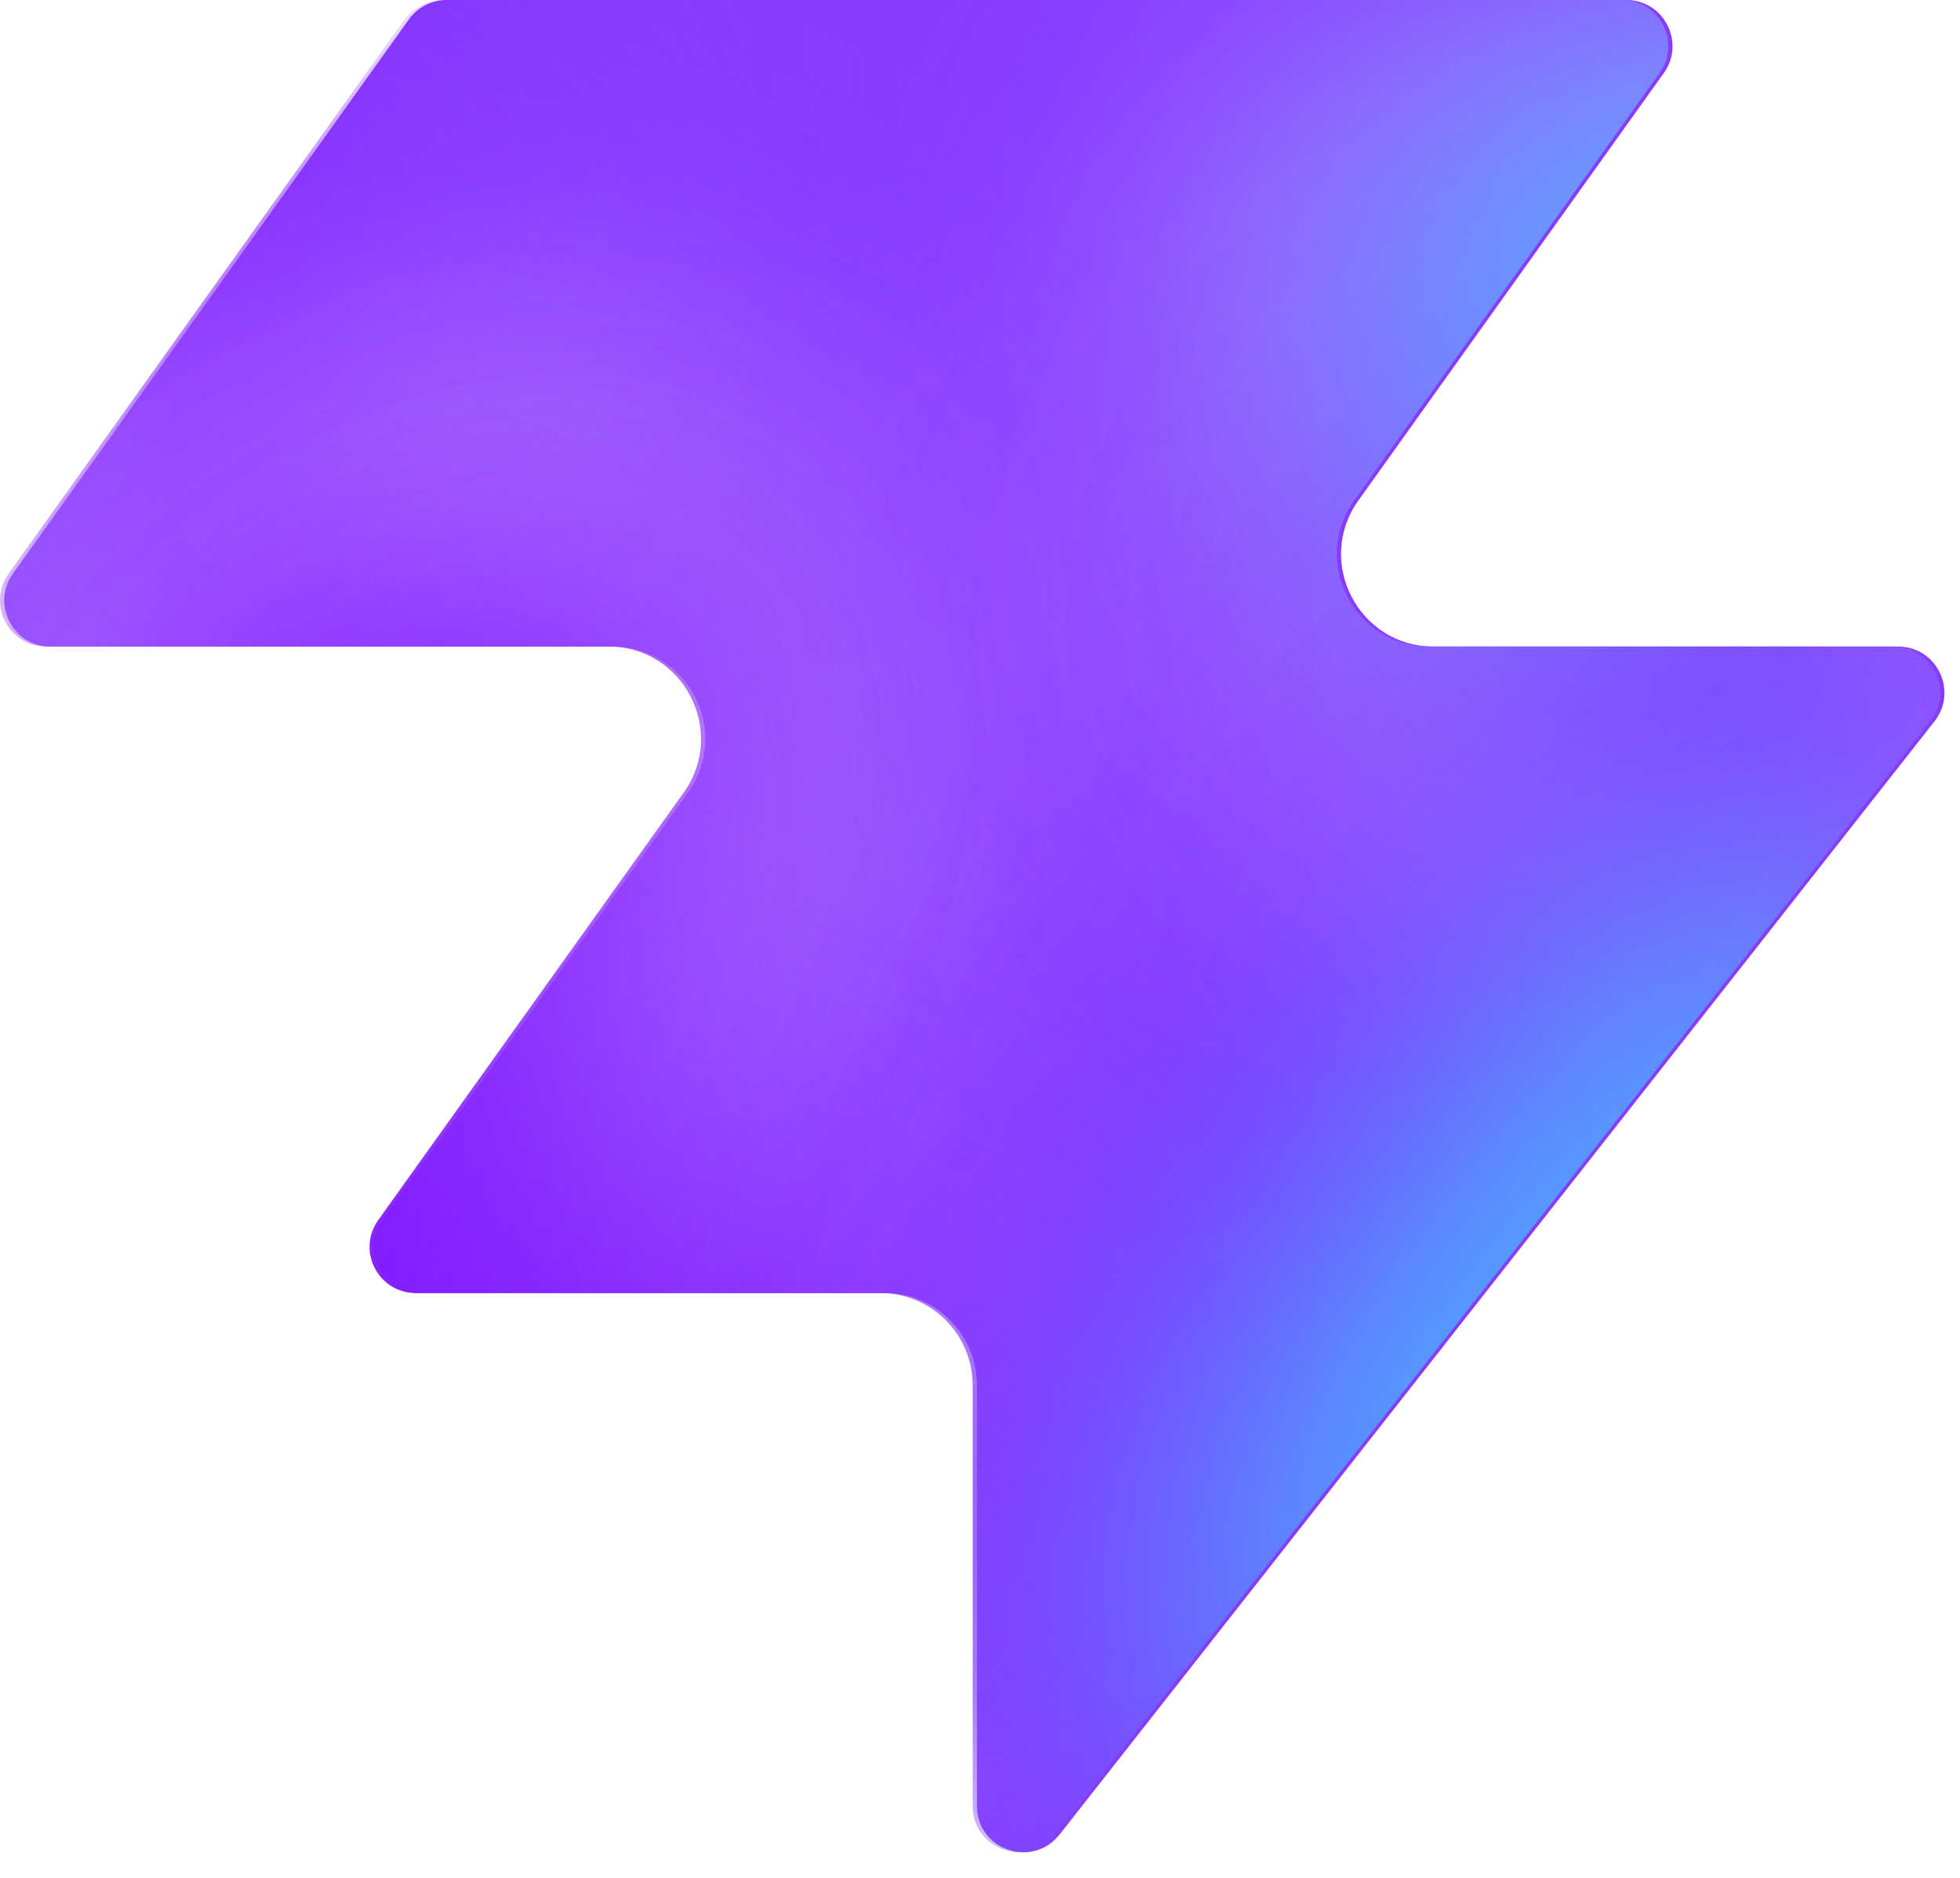
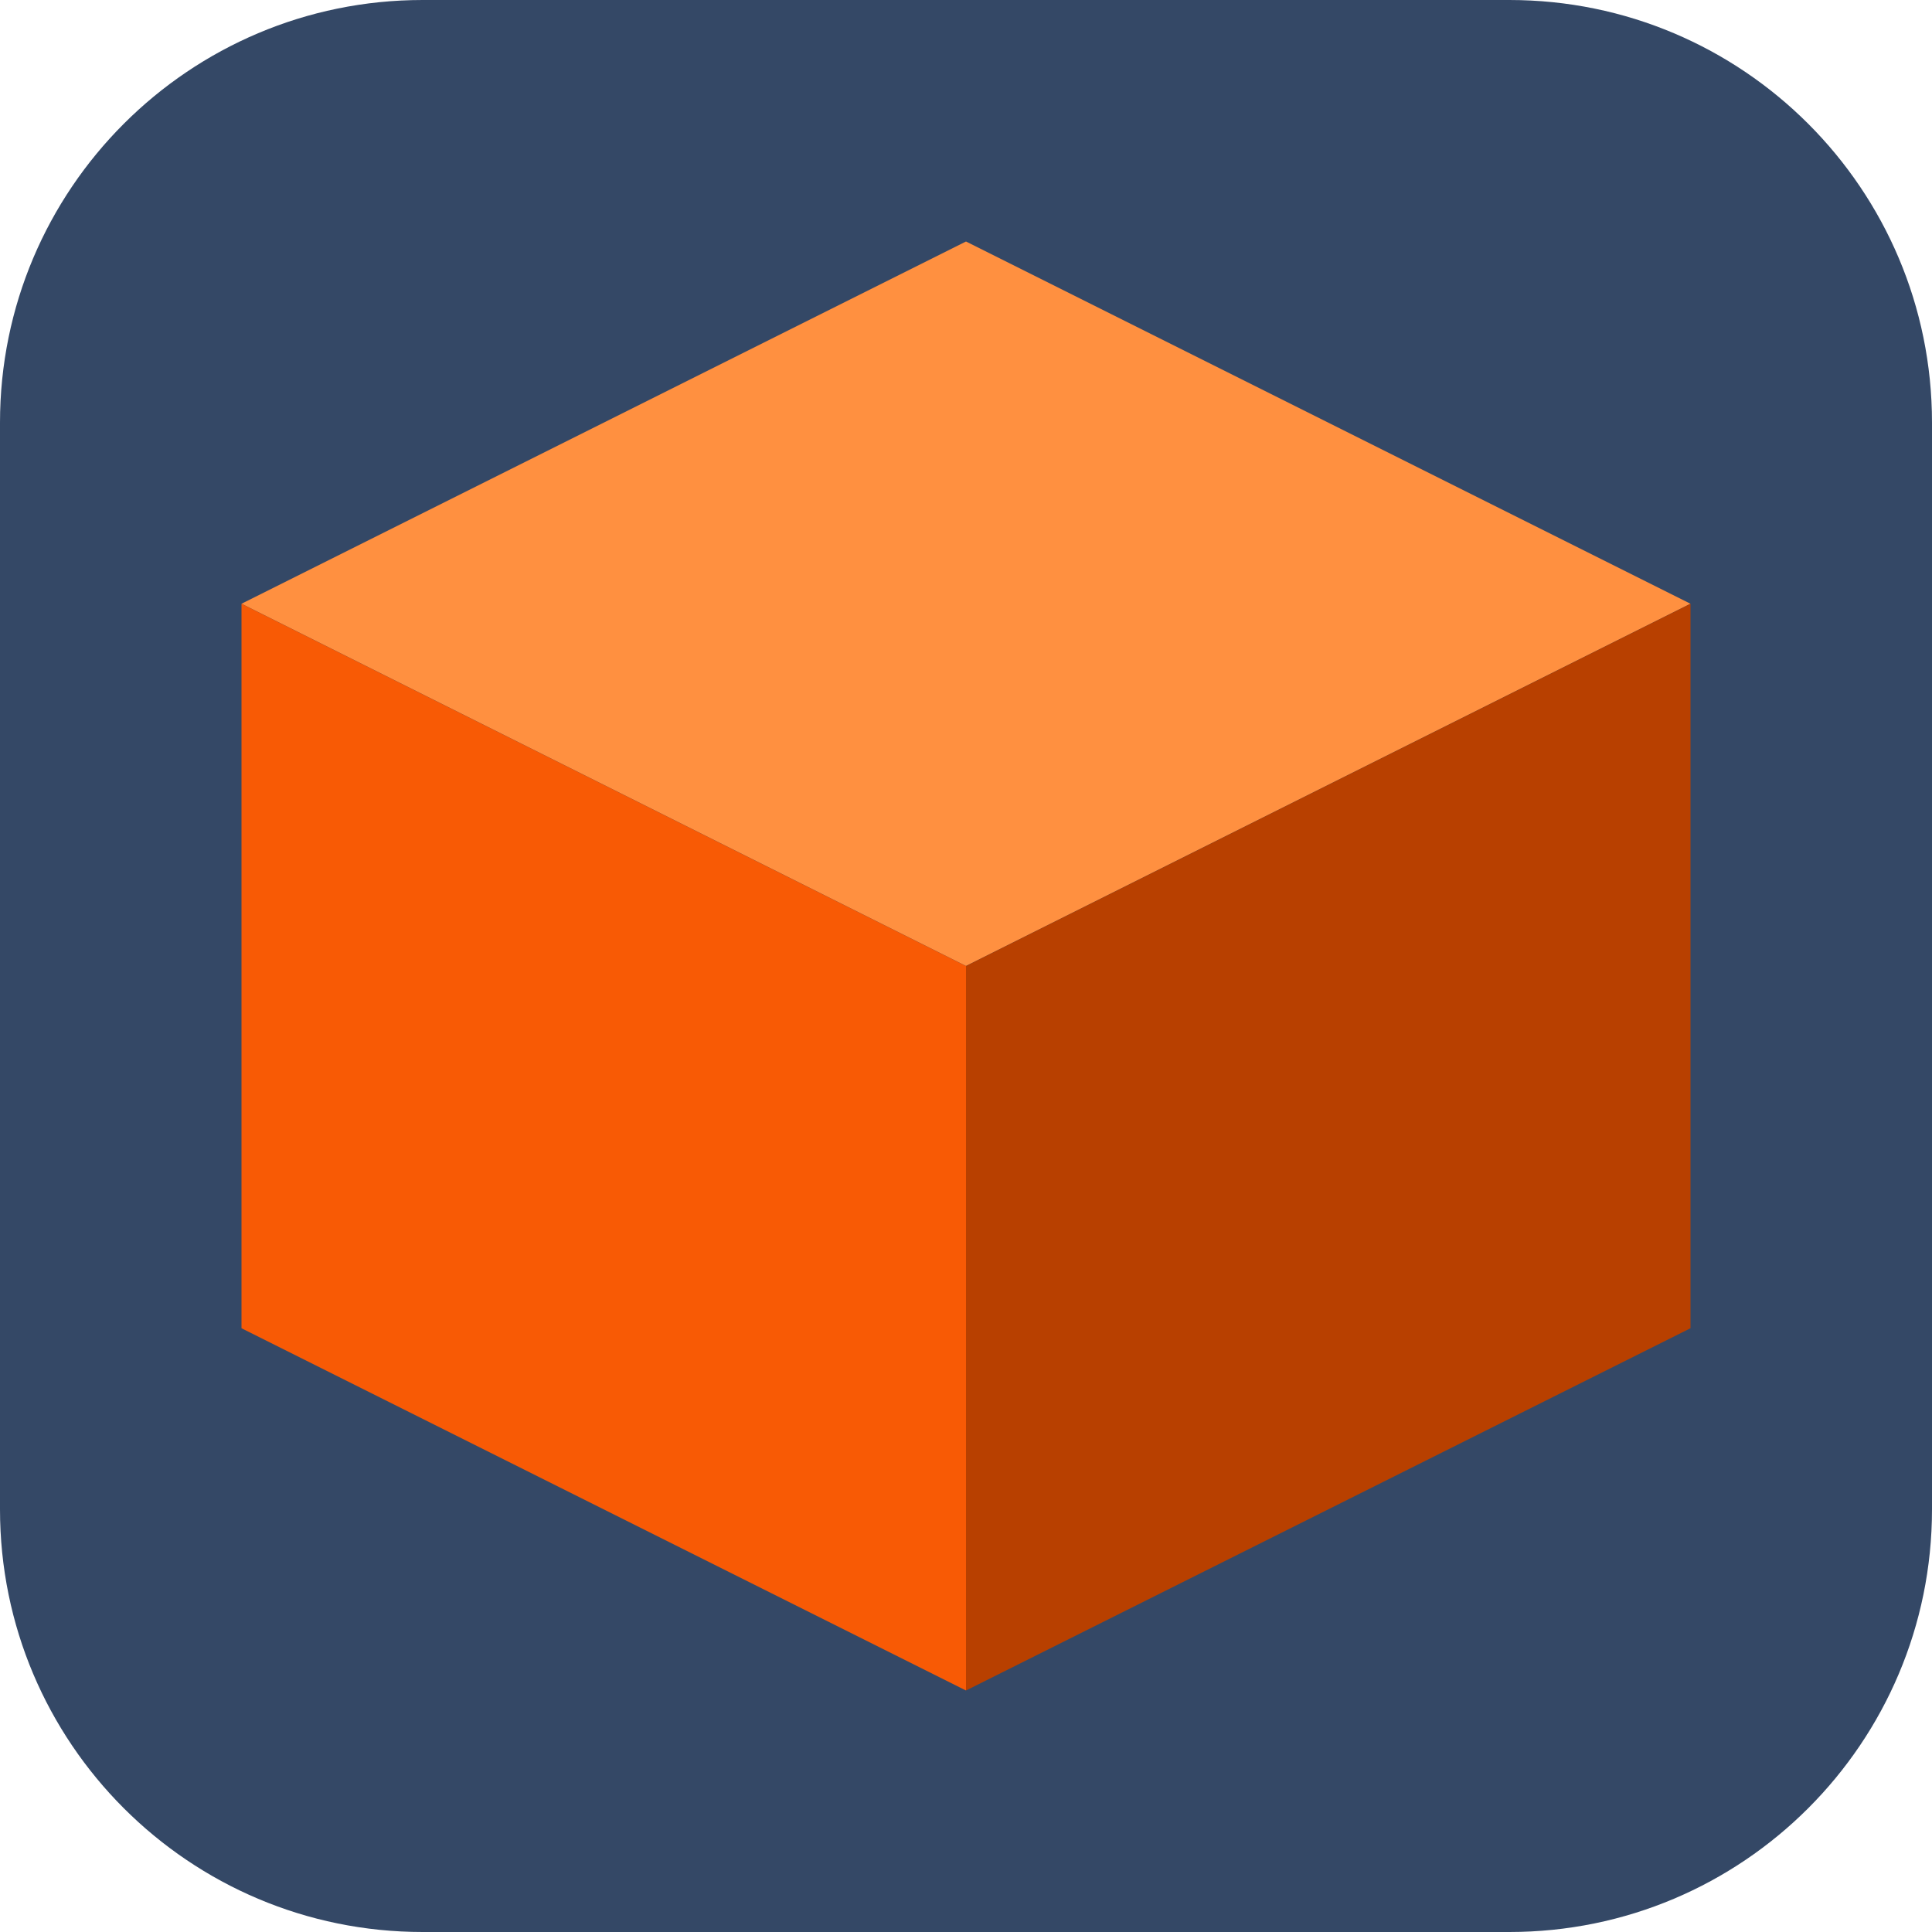
- <svg xmlns="http://www.w3.org/2000/svg" width="48" height="46" fill="none" viewBox="0 0 48 46">
-   <path fill="#863bff" d="M25.946 44.938c-.664.845-2.021.375-2.021-.698V33.937a2.26 2.26 0 0 0-2.262-2.262H10.287c-.92 0-1.456-1.04-.92-1.788l7.48-10.471c1.07-1.497 0-3.578-1.842-3.578H1.237c-.92 0-1.456-1.04-.92-1.788L10.013.474c.214-.297.556-.474.92-.474h28.894c.92 0 1.456 1.04.92 1.788l-7.48 10.471c-1.07 1.498 0 3.579 1.842 3.579h11.377c.943 0 1.473 1.088.89 1.83L25.947 44.94z" style="fill:#863bff;fill:color(display-p3 .525 .23 1);fill-opacity:1" />
-   <mask id="a" width="48" height="46" x="0" y="0" maskUnits="userSpaceOnUse" style="mask-type:alpha">
-     <path fill="#000" d="M25.842 44.938c-.664.844-2.021.375-2.021-.698V33.937a2.26 2.26 0 0 0-2.262-2.262H10.183c-.92 0-1.456-1.04-.92-1.788l7.48-10.471c1.07-1.498 0-3.579-1.842-3.579H1.133c-.92 0-1.456-1.04-.92-1.787L9.91.473c.214-.297.556-.474.92-.474h28.894c.92 0 1.456 1.04.92 1.788l-7.48 10.471c-1.07 1.498 0 3.578 1.842 3.578h11.377c.943 0 1.473 1.088.89 1.832L25.843 44.94z" style="fill:#000;fill-opacity:1" />
-   </mask>
-   <g mask="url(#a)">
-     <g filter="url(#b)">
-       <ellipse cx="5.508" cy="14.704" fill="#ede6ff" rx="5.508" ry="14.704" style="fill:#ede6ff;fill:color(display-p3 .927 .903 1);fill-opacity:1" transform="matrix(.00324 1 1 -.00324 -4.47 31.516)" />
-     </g>
-     <g filter="url(#c)">
-       <ellipse cx="10.399" cy="29.851" fill="#ede6ff" rx="10.399" ry="29.851" style="fill:#ede6ff;fill:color(display-p3 .927 .903 1);fill-opacity:1" transform="matrix(.00324 1 1 -.00324 -39.328 7.883)" />
-     </g>
-     <g filter="url(#d)">
-       <ellipse cx="5.508" cy="30.487" fill="#7e14ff" rx="5.508" ry="30.487" style="fill:#7e14ff;fill:color(display-p3 .492 .077 1);fill-opacity:1" transform="rotate(89.814 -25.913 -14.639)scale(1 -1)" />
-     </g>
-     <g filter="url(#e)">
-       <ellipse cx="5.508" cy="30.599" fill="#7e14ff" rx="5.508" ry="30.599" style="fill:#7e14ff;fill:color(display-p3 .492 .077 1);fill-opacity:1" transform="rotate(89.814 -32.644 -3.334)scale(1 -1)" />
-     </g>
-     <g filter="url(#f)">
-       <ellipse cx="5.508" cy="30.599" fill="#7e14ff" rx="5.508" ry="30.599" style="fill:#7e14ff;fill:color(display-p3 .492 .077 1);fill-opacity:1" transform="matrix(.00324 1 1 -.00324 -34.34 30.47)" />
-     </g>
-     <g filter="url(#g)">
-       <ellipse cx="14.072" cy="22.078" fill="#ede6ff" rx="14.072" ry="22.078" style="fill:#ede6ff;fill:color(display-p3 .927 .903 1);fill-opacity:1" transform="rotate(93.35 24.506 48.493)scale(-1 1)" />
-     </g>
-     <g filter="url(#h)">
-       <ellipse cx="3.47" cy="21.501" fill="#7e14ff" rx="3.47" ry="21.501" style="fill:#7e14ff;fill:color(display-p3 .492 .077 1);fill-opacity:1" transform="rotate(89.009 28.708 47.59)scale(-1 1)" />
-     </g>
-     <g filter="url(#i)">
-       <ellipse cx="3.47" cy="21.501" fill="#7e14ff" rx="3.47" ry="21.501" style="fill:#7e14ff;fill:color(display-p3 .492 .077 1);fill-opacity:1" transform="rotate(89.009 28.708 47.59)scale(-1 1)" />
-     </g>
-     <g filter="url(#j)">
-       <ellipse cx=".387" cy="8.972" fill="#7e14ff" rx="4.407" ry="29.108" style="fill:#7e14ff;fill:color(display-p3 .492 .077 1);fill-opacity:1" transform="rotate(39.51 .387 8.972)" />
-     </g>
-     <g filter="url(#k)">
-       <ellipse cx="47.523" cy="-6.092" fill="#7e14ff" rx="4.407" ry="29.108" style="fill:#7e14ff;fill:color(display-p3 .492 .077 1);fill-opacity:1" transform="rotate(37.892 47.523 -6.092)" />
-     </g>
-     <g filter="url(#l)">
-       <ellipse cx="41.412" cy="6.333" fill="#47bfff" rx="5.971" ry="9.665" style="fill:#47bfff;fill:color(display-p3 .28 .748 1);fill-opacity:1" transform="rotate(37.892 41.412 6.333)" />
-     </g>
-     <g filter="url(#m)">
-       <ellipse cx="-1.879" cy="38.332" fill="#7e14ff" rx="4.407" ry="29.108" style="fill:#7e14ff;fill:color(display-p3 .492 .077 1);fill-opacity:1" transform="rotate(37.892 -1.88 38.332)" />
-     </g>
-     <g filter="url(#n)">
-       <ellipse cx="-1.879" cy="38.332" fill="#7e14ff" rx="4.407" ry="29.108" style="fill:#7e14ff;fill:color(display-p3 .492 .077 1);fill-opacity:1" transform="rotate(37.892 -1.88 38.332)" />
-     </g>
-     <g filter="url(#o)">
-       <ellipse cx="35.651" cy="29.907" fill="#7e14ff" rx="4.407" ry="29.108" style="fill:#7e14ff;fill:color(display-p3 .492 .077 1);fill-opacity:1" transform="rotate(37.892 35.651 29.907)" />
-     </g>
-     <g filter="url(#p)">
-       <ellipse cx="38.418" cy="32.4" fill="#47bfff" rx="5.971" ry="15.297" style="fill:#47bfff;fill:color(display-p3 .28 .748 1);fill-opacity:1" transform="rotate(37.892 38.418 32.4)" />
-     </g>
-   </g>
-   <defs>
-     <filter id="b" width="60.045" height="41.654" x="-19.77" y="16.149" color-interpolation-filters="sRGB" filterUnits="userSpaceOnUse">
-       <feFlood flood-opacity="0" result="BackgroundImageFix" />
-       <feBlend in="SourceGraphic" in2="BackgroundImageFix" result="shape" />
-       <feGaussianBlur result="effect1_foregroundBlur_2002_17158" stdDeviation="7.659" />
-     </filter>
-     <filter id="c" width="90.34" height="51.437" x="-54.613" y="-7.533" color-interpolation-filters="sRGB" filterUnits="userSpaceOnUse">
-       <feFlood flood-opacity="0" result="BackgroundImageFix" />
-       <feBlend in="SourceGraphic" in2="BackgroundImageFix" result="shape" />
-       <feGaussianBlur result="effect1_foregroundBlur_2002_17158" stdDeviation="7.659" />
-     </filter>
-     <filter id="d" width="79.355" height="29.4" x="-49.64" y="2.03" color-interpolation-filters="sRGB" filterUnits="userSpaceOnUse">
-       <feFlood flood-opacity="0" result="BackgroundImageFix" />
-       <feBlend in="SourceGraphic" in2="BackgroundImageFix" result="shape" />
-       <feGaussianBlur result="effect1_foregroundBlur_2002_17158" stdDeviation="4.596" />
-     </filter>
-     <filter id="e" width="79.579" height="29.4" x="-45.045" y="20.029" color-interpolation-filters="sRGB" filterUnits="userSpaceOnUse">
-       <feFlood flood-opacity="0" result="BackgroundImageFix" />
-       <feBlend in="SourceGraphic" in2="BackgroundImageFix" result="shape" />
-       <feGaussianBlur result="effect1_foregroundBlur_2002_17158" stdDeviation="4.596" />
-     </filter>
-     <filter id="f" width="79.579" height="29.4" x="-43.513" y="21.178" color-interpolation-filters="sRGB" filterUnits="userSpaceOnUse">
-       <feFlood flood-opacity="0" result="BackgroundImageFix" />
-       <feBlend in="SourceGraphic" in2="BackgroundImageFix" result="shape" />
-       <feGaussianBlur result="effect1_foregroundBlur_2002_17158" stdDeviation="4.596" />
-     </filter>
-     <filter id="g" width="74.749" height="58.852" x="15.756" y="-17.901" color-interpolation-filters="sRGB" filterUnits="userSpaceOnUse">
-       <feFlood flood-opacity="0" result="BackgroundImageFix" />
-       <feBlend in="SourceGraphic" in2="BackgroundImageFix" result="shape" />
-       <feGaussianBlur result="effect1_foregroundBlur_2002_17158" stdDeviation="7.659" />
-     </filter>
-     <filter id="h" width="61.377" height="25.362" x="23.548" y="2.284" color-interpolation-filters="sRGB" filterUnits="userSpaceOnUse">
-       <feFlood flood-opacity="0" result="BackgroundImageFix" />
-       <feBlend in="SourceGraphic" in2="BackgroundImageFix" result="shape" />
-       <feGaussianBlur result="effect1_foregroundBlur_2002_17158" stdDeviation="4.596" />
-     </filter>
-     <filter id="i" width="61.377" height="25.362" x="23.548" y="2.284" color-interpolation-filters="sRGB" filterUnits="userSpaceOnUse">
-       <feFlood flood-opacity="0" result="BackgroundImageFix" />
-       <feBlend in="SourceGraphic" in2="BackgroundImageFix" result="shape" />
-       <feGaussianBlur result="effect1_foregroundBlur_2002_17158" stdDeviation="4.596" />
-     </filter>
-     <filter id="j" width="56.045" height="63.649" x="-27.636" y="-22.853" color-interpolation-filters="sRGB" filterUnits="userSpaceOnUse">
-       <feFlood flood-opacity="0" result="BackgroundImageFix" />
-       <feBlend in="SourceGraphic" in2="BackgroundImageFix" result="shape" />
-       <feGaussianBlur result="effect1_foregroundBlur_2002_17158" stdDeviation="4.596" />
-     </filter>
-     <filter id="k" width="54.814" height="64.646" x="20.116" y="-38.415" color-interpolation-filters="sRGB" filterUnits="userSpaceOnUse">
-       <feFlood flood-opacity="0" result="BackgroundImageFix" />
-       <feBlend in="SourceGraphic" in2="BackgroundImageFix" result="shape" />
-       <feGaussianBlur result="effect1_foregroundBlur_2002_17158" stdDeviation="4.596" />
-     </filter>
-     <filter id="l" width="33.541" height="35.313" x="24.641" y="-11.323" color-interpolation-filters="sRGB" filterUnits="userSpaceOnUse">
-       <feFlood flood-opacity="0" result="BackgroundImageFix" />
-       <feBlend in="SourceGraphic" in2="BackgroundImageFix" result="shape" />
-       <feGaussianBlur result="effect1_foregroundBlur_2002_17158" stdDeviation="4.596" />
-     </filter>
-     <filter id="m" width="54.814" height="64.646" x="-29.286" y="6.009" color-interpolation-filters="sRGB" filterUnits="userSpaceOnUse">
-       <feFlood flood-opacity="0" result="BackgroundImageFix" />
-       <feBlend in="SourceGraphic" in2="BackgroundImageFix" result="shape" />
-       <feGaussianBlur result="effect1_foregroundBlur_2002_17158" stdDeviation="4.596" />
-     </filter>
-     <filter id="n" width="54.814" height="64.646" x="-29.286" y="6.009" color-interpolation-filters="sRGB" filterUnits="userSpaceOnUse">
-       <feFlood flood-opacity="0" result="BackgroundImageFix" />
-       <feBlend in="SourceGraphic" in2="BackgroundImageFix" result="shape" />
-       <feGaussianBlur result="effect1_foregroundBlur_2002_17158" stdDeviation="4.596" />
-     </filter>
-     <filter id="o" width="54.814" height="64.646" x="8.244" y="-2.416" color-interpolation-filters="sRGB" filterUnits="userSpaceOnUse">
-       <feFlood flood-opacity="0" result="BackgroundImageFix" />
-       <feBlend in="SourceGraphic" in2="BackgroundImageFix" result="shape" />
-       <feGaussianBlur result="effect1_foregroundBlur_2002_17158" stdDeviation="4.596" />
-     </filter>
-     <filter id="p" width="39.409" height="43.623" x="18.713" y="10.588" color-interpolation-filters="sRGB" filterUnits="userSpaceOnUse">
-       <feFlood flood-opacity="0" result="BackgroundImageFix" />
-       <feBlend in="SourceGraphic" in2="BackgroundImageFix" result="shape" />
-       <feGaussianBlur result="effect1_foregroundBlur_2002_17158" stdDeviation="4.596" />
-     </filter>
-   </defs>
+ <svg xmlns="http://www.w3.org/2000/svg" viewBox="0 0 32 32">
+   <rect width="32" height="32" rx="7" fill="#344866" />
+   <polygon points="16,4 28,10 16,16 4,10" fill="#FF9040" />
+   <polygon points="4,10 16,16 16,28 4,22" fill="#F85A05" />
+   <polygon points="16,16 28,10 28,22 16,28" fill="#B84000" />
</svg>
